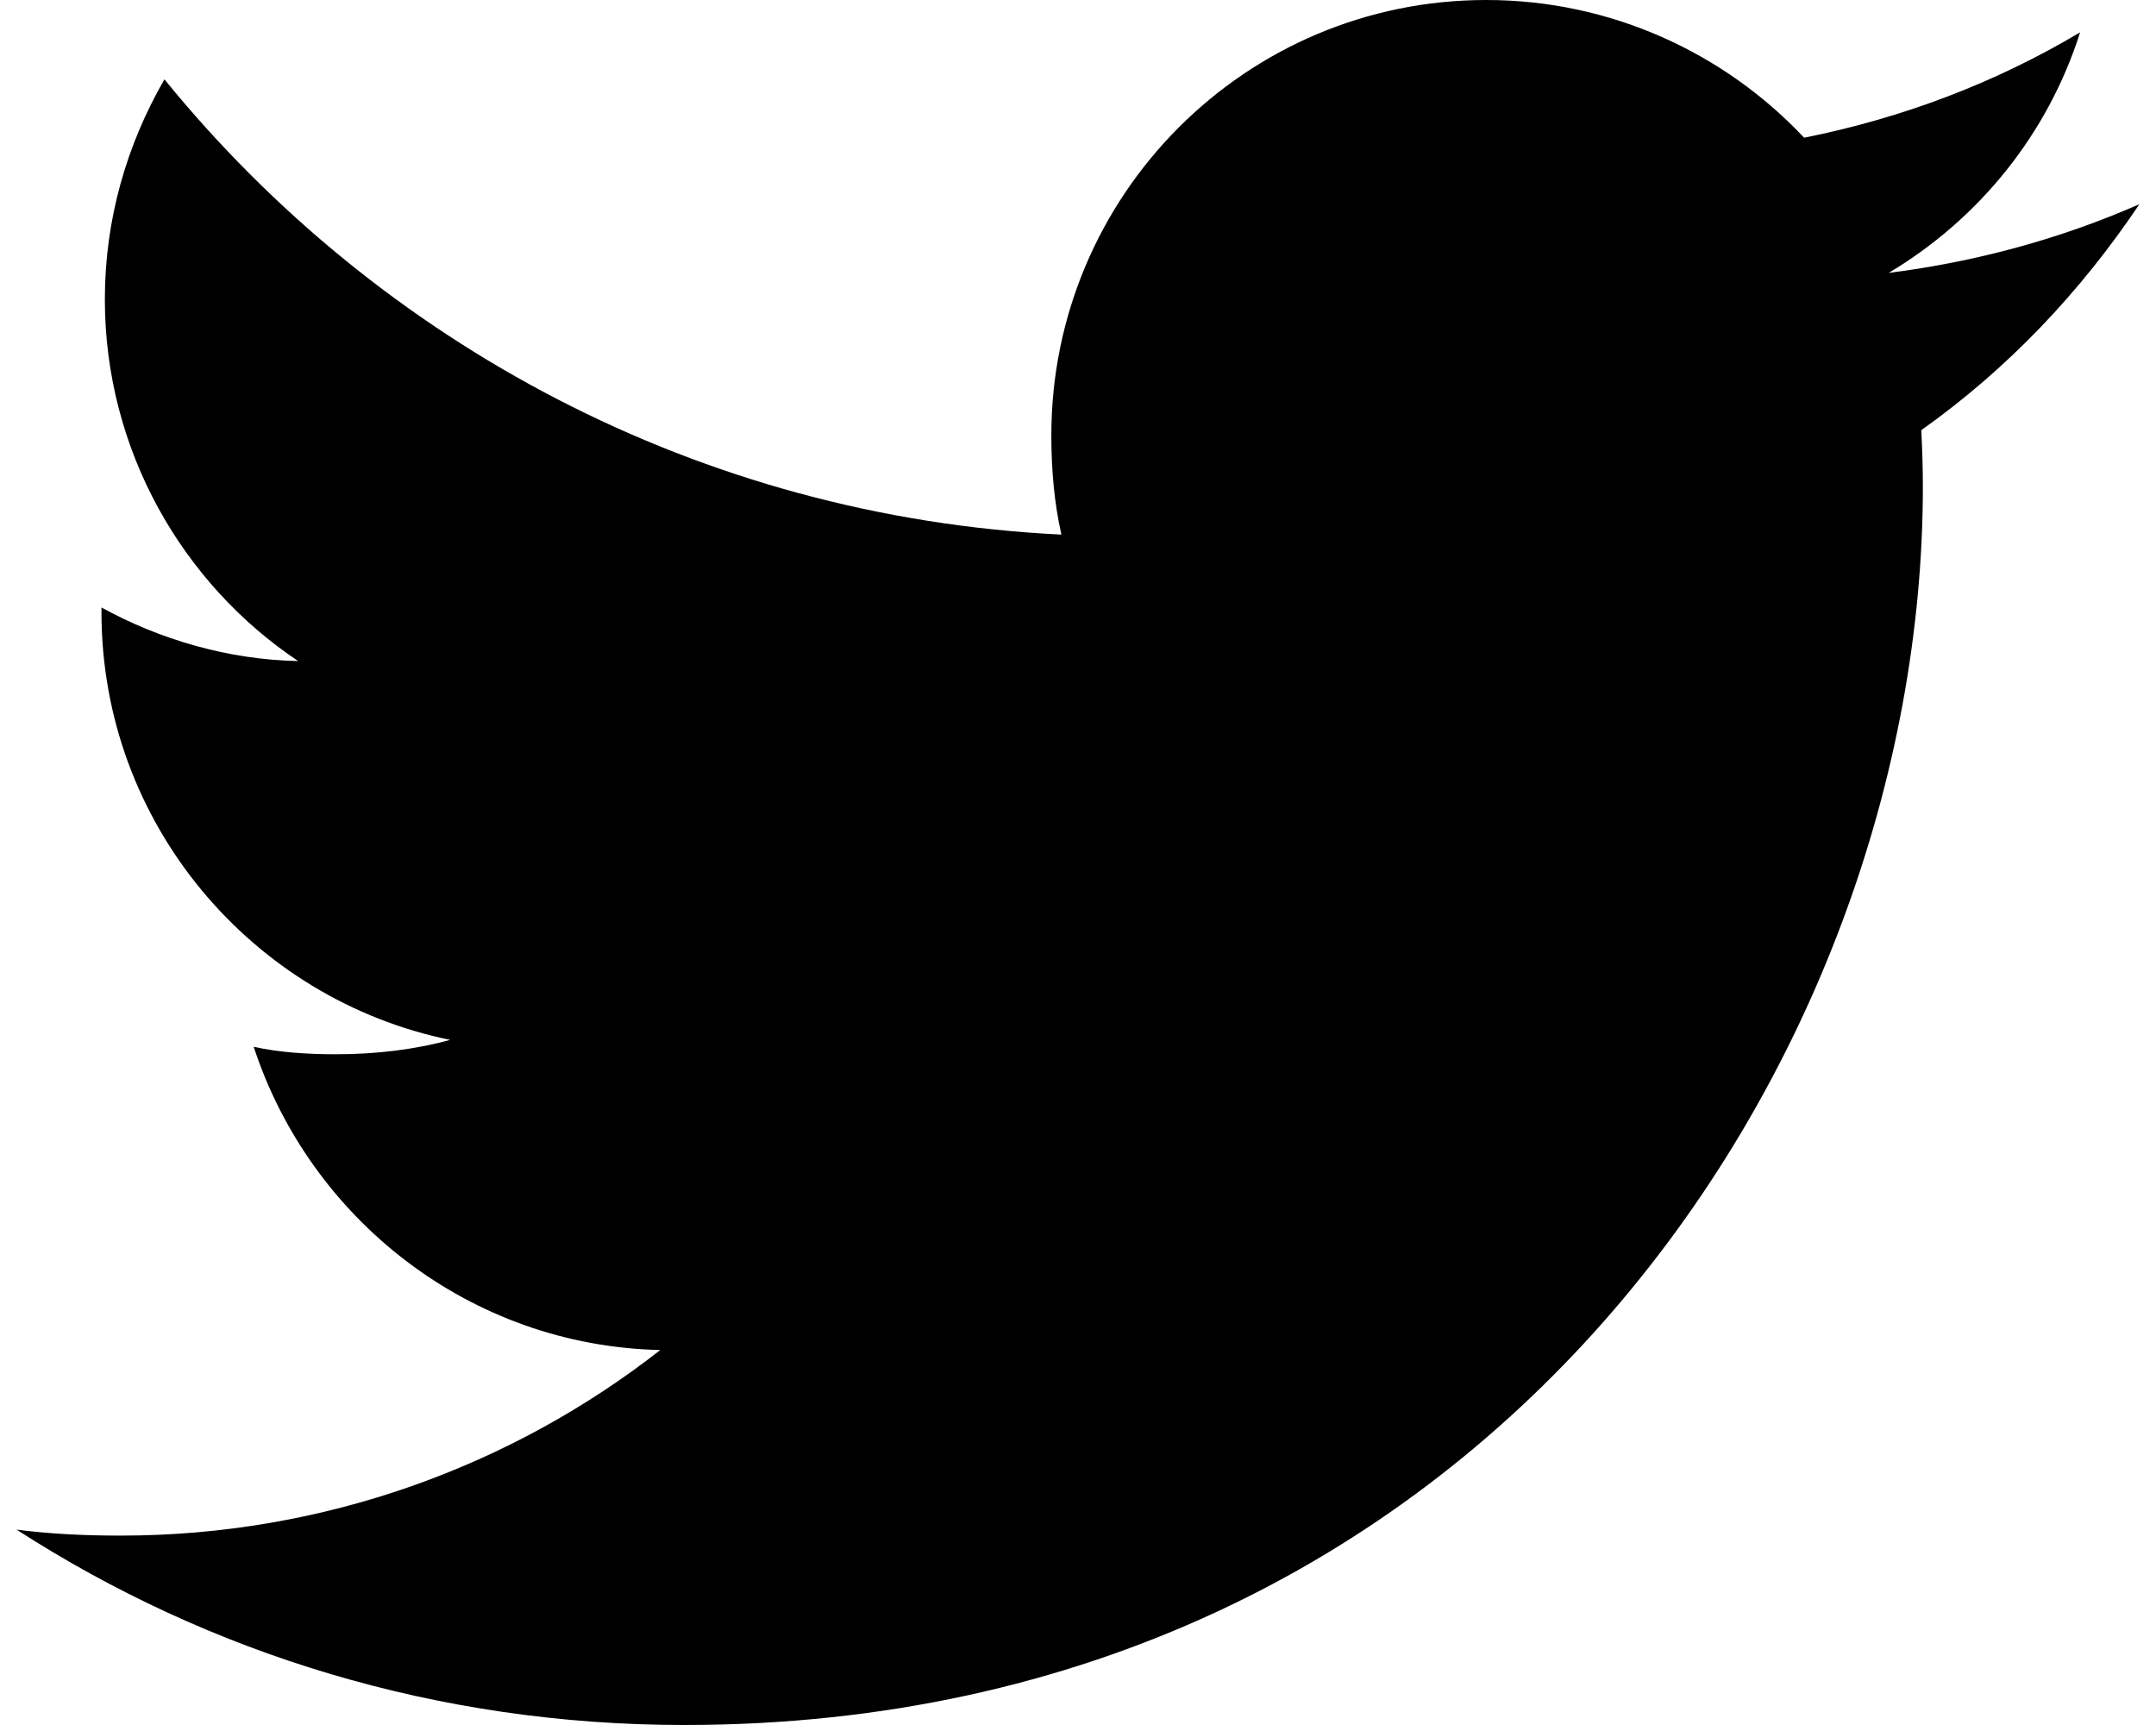
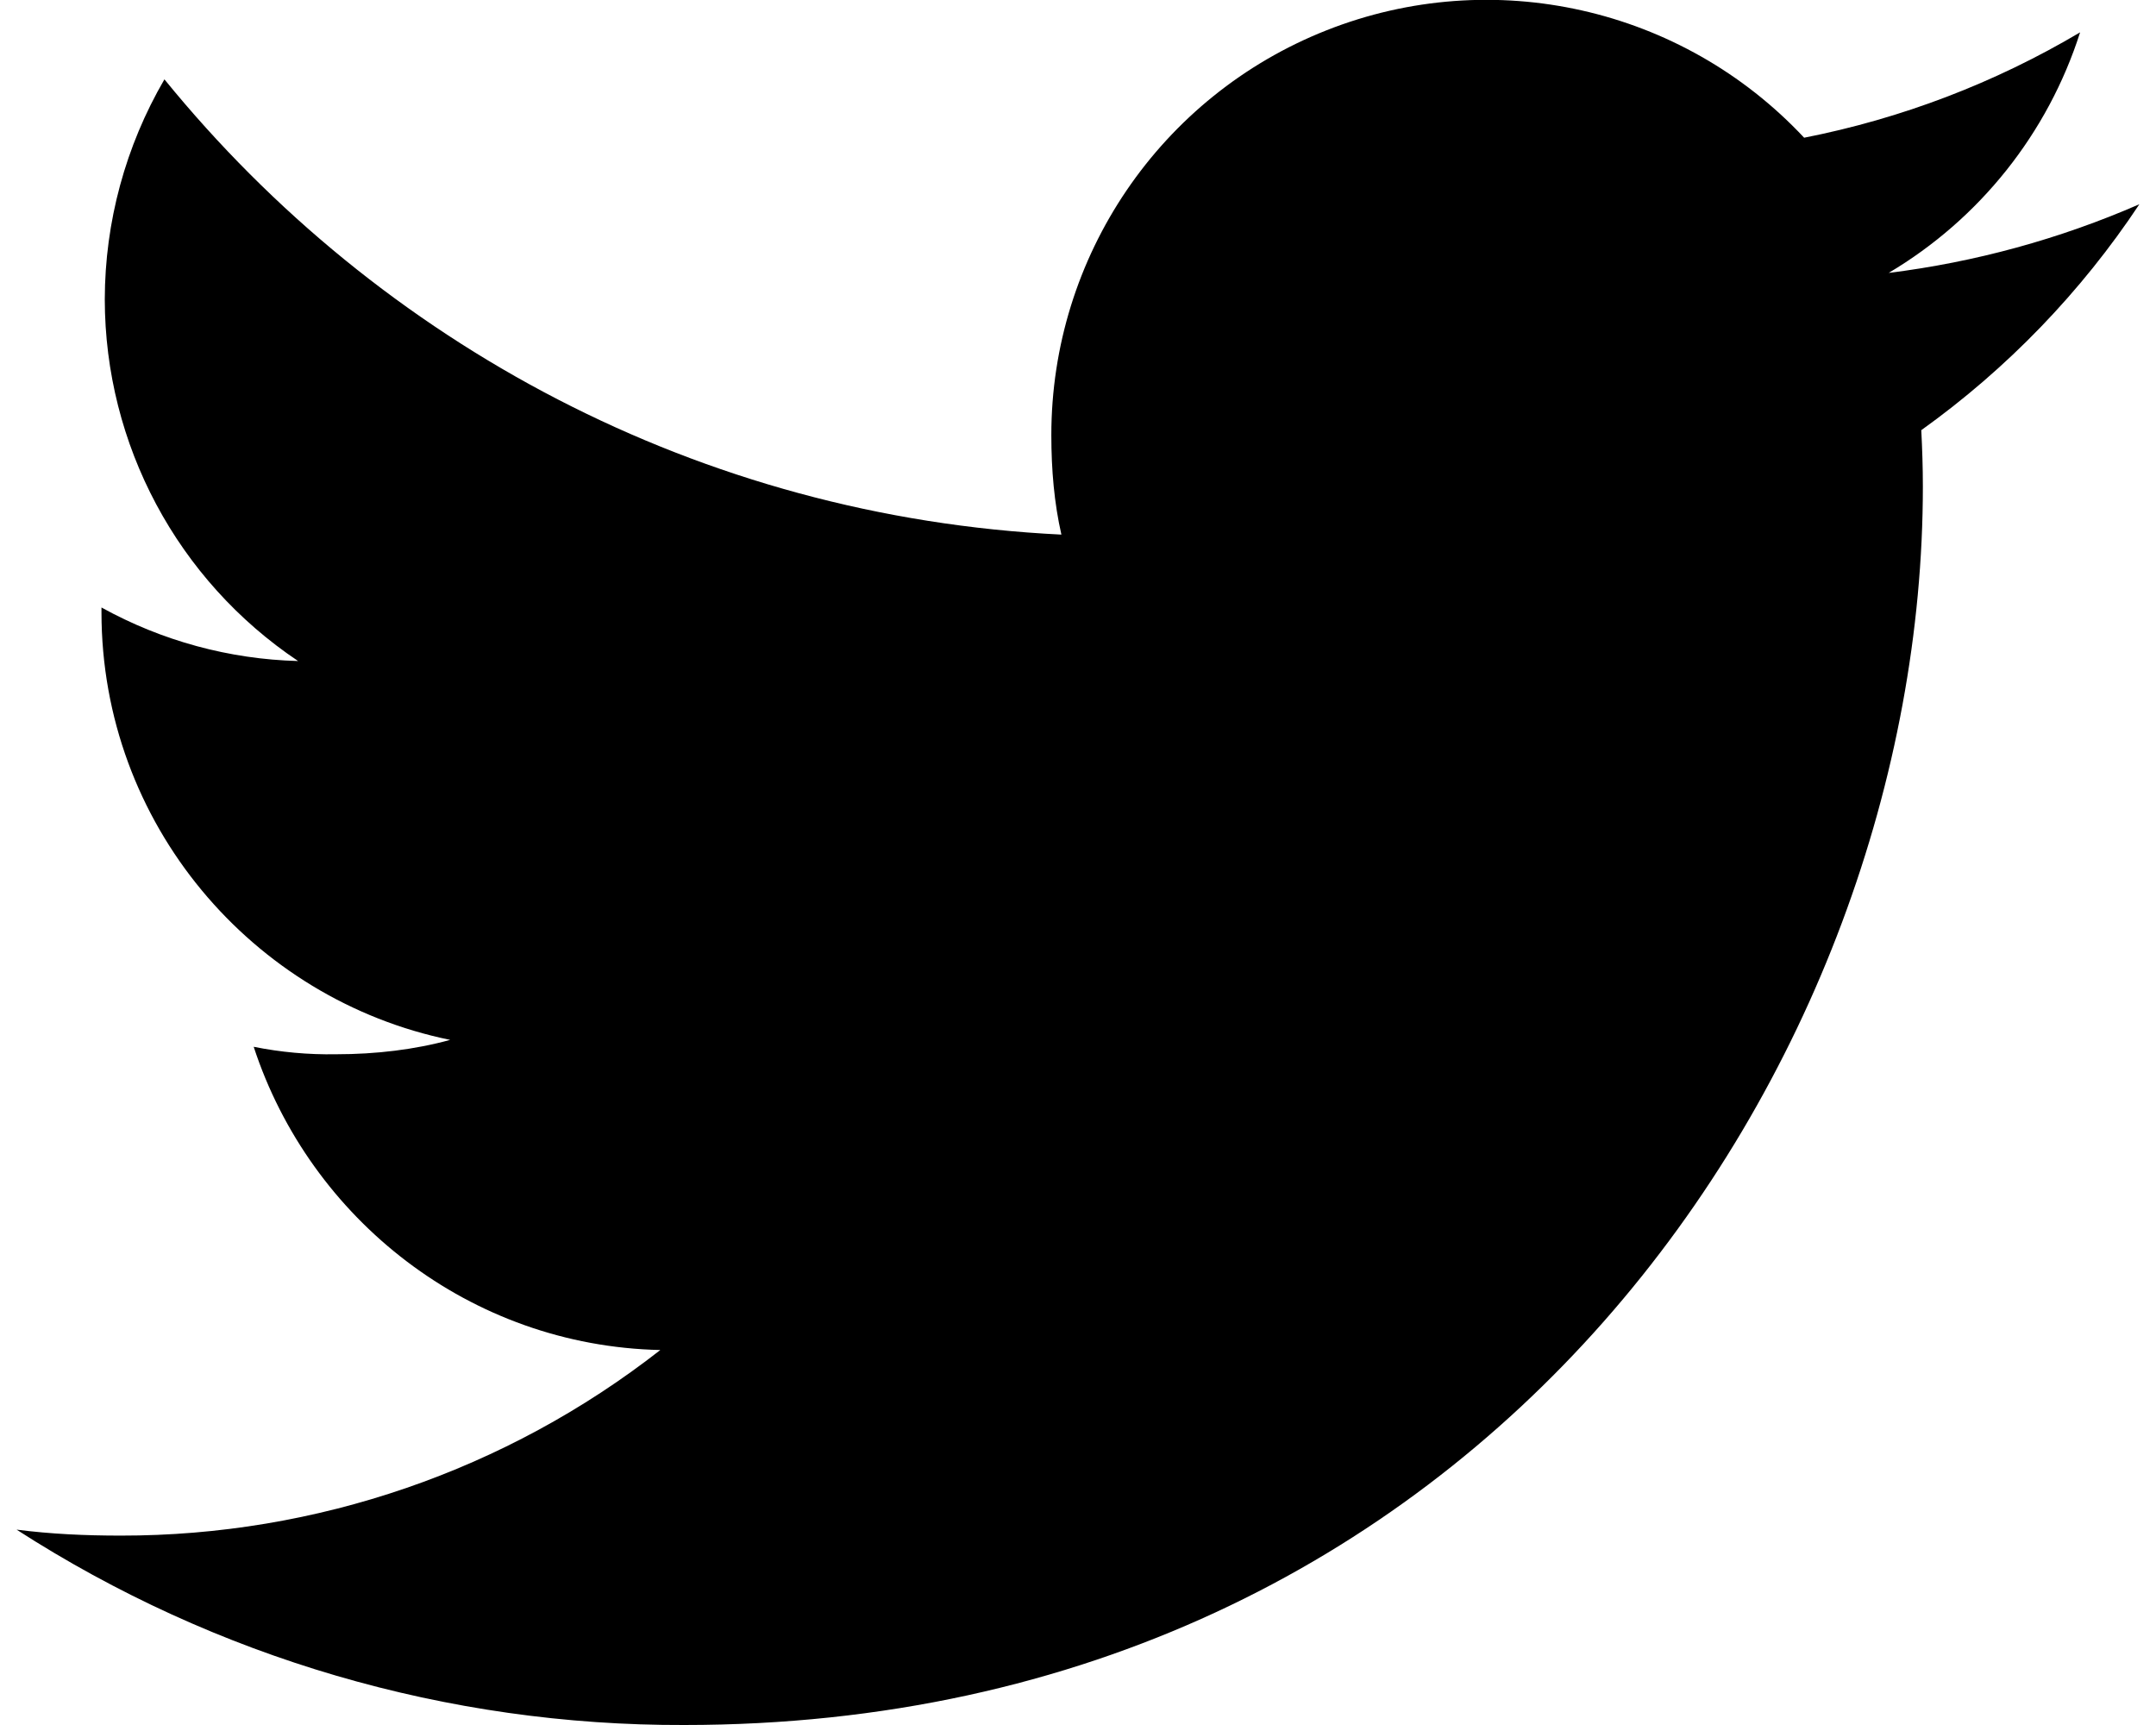
- <svg xmlns="http://www.w3.org/2000/svg" width="30" height="24" viewBox="0 0 30 24">
-   <path d="M29.769 2.841C28.671 3.323 27.5 3.642 26.28 3.797C27.535 3.048 28.493 1.87 28.944 0.45C27.773 1.148 26.481 1.641 25.104 1.916C23.992 0.733 22.409 0 20.681 0C17.328 0 14.629 2.721 14.629 6.057C14.629 6.537 14.67 6.999 14.769 7.438C9.735 7.193 5.28 4.78 2.288 1.104C1.765 2.01 1.459 3.048 1.459 4.165C1.459 6.262 2.539 8.121 4.148 9.197C3.176 9.179 2.221 8.897 1.412 8.452C1.412 8.47 1.412 8.494 1.412 8.518C1.412 11.461 3.512 13.905 6.264 14.468C5.771 14.603 5.234 14.668 4.676 14.668C4.289 14.668 3.897 14.645 3.53 14.564C4.315 16.962 6.541 18.725 9.188 18.783C7.128 20.394 4.512 21.365 1.68 21.365C1.184 21.365 0.707 21.343 0.231 21.282C2.913 23.012 6.092 24 9.521 24C20.664 24 26.756 14.769 26.756 6.768C26.756 6.5 26.747 6.242 26.734 5.985C27.936 5.132 28.946 4.067 29.769 2.841Z" />
+ <svg xmlns="http://www.w3.org/2000/svg" width="30" height="24">
+   <path d="M29.77 2.841a12.625 12.625 0 01-3.49.956A6.022 6.022 0 0028.944.45a12.103 12.103 0 01-3.84 1.466 6.054 6.054 0 00-10.475 4.14c0 .481.04.943.14 1.382C9.735 7.193 5.28 4.78 2.288 1.104a6.097 6.097 0 00-.83 3.06 6.064 6.064 0 002.69 5.033 5.98 5.98 0 01-2.736-.745v.066c0 2.943 2.1 5.387 4.852 5.95-.493.135-1.03.2-1.588.2a5.35 5.35 0 01-1.146-.104c.785 2.398 3.011 4.161 5.658 4.219a12.168 12.168 0 01-7.508 2.582c-.496 0-.973-.022-1.449-.083A17.047 17.047 0 009.521 24c11.143 0 17.235-9.23 17.235-17.232 0-.268-.009-.526-.022-.783a12.081 12.081 0 003.035-3.144z" />
</svg>
